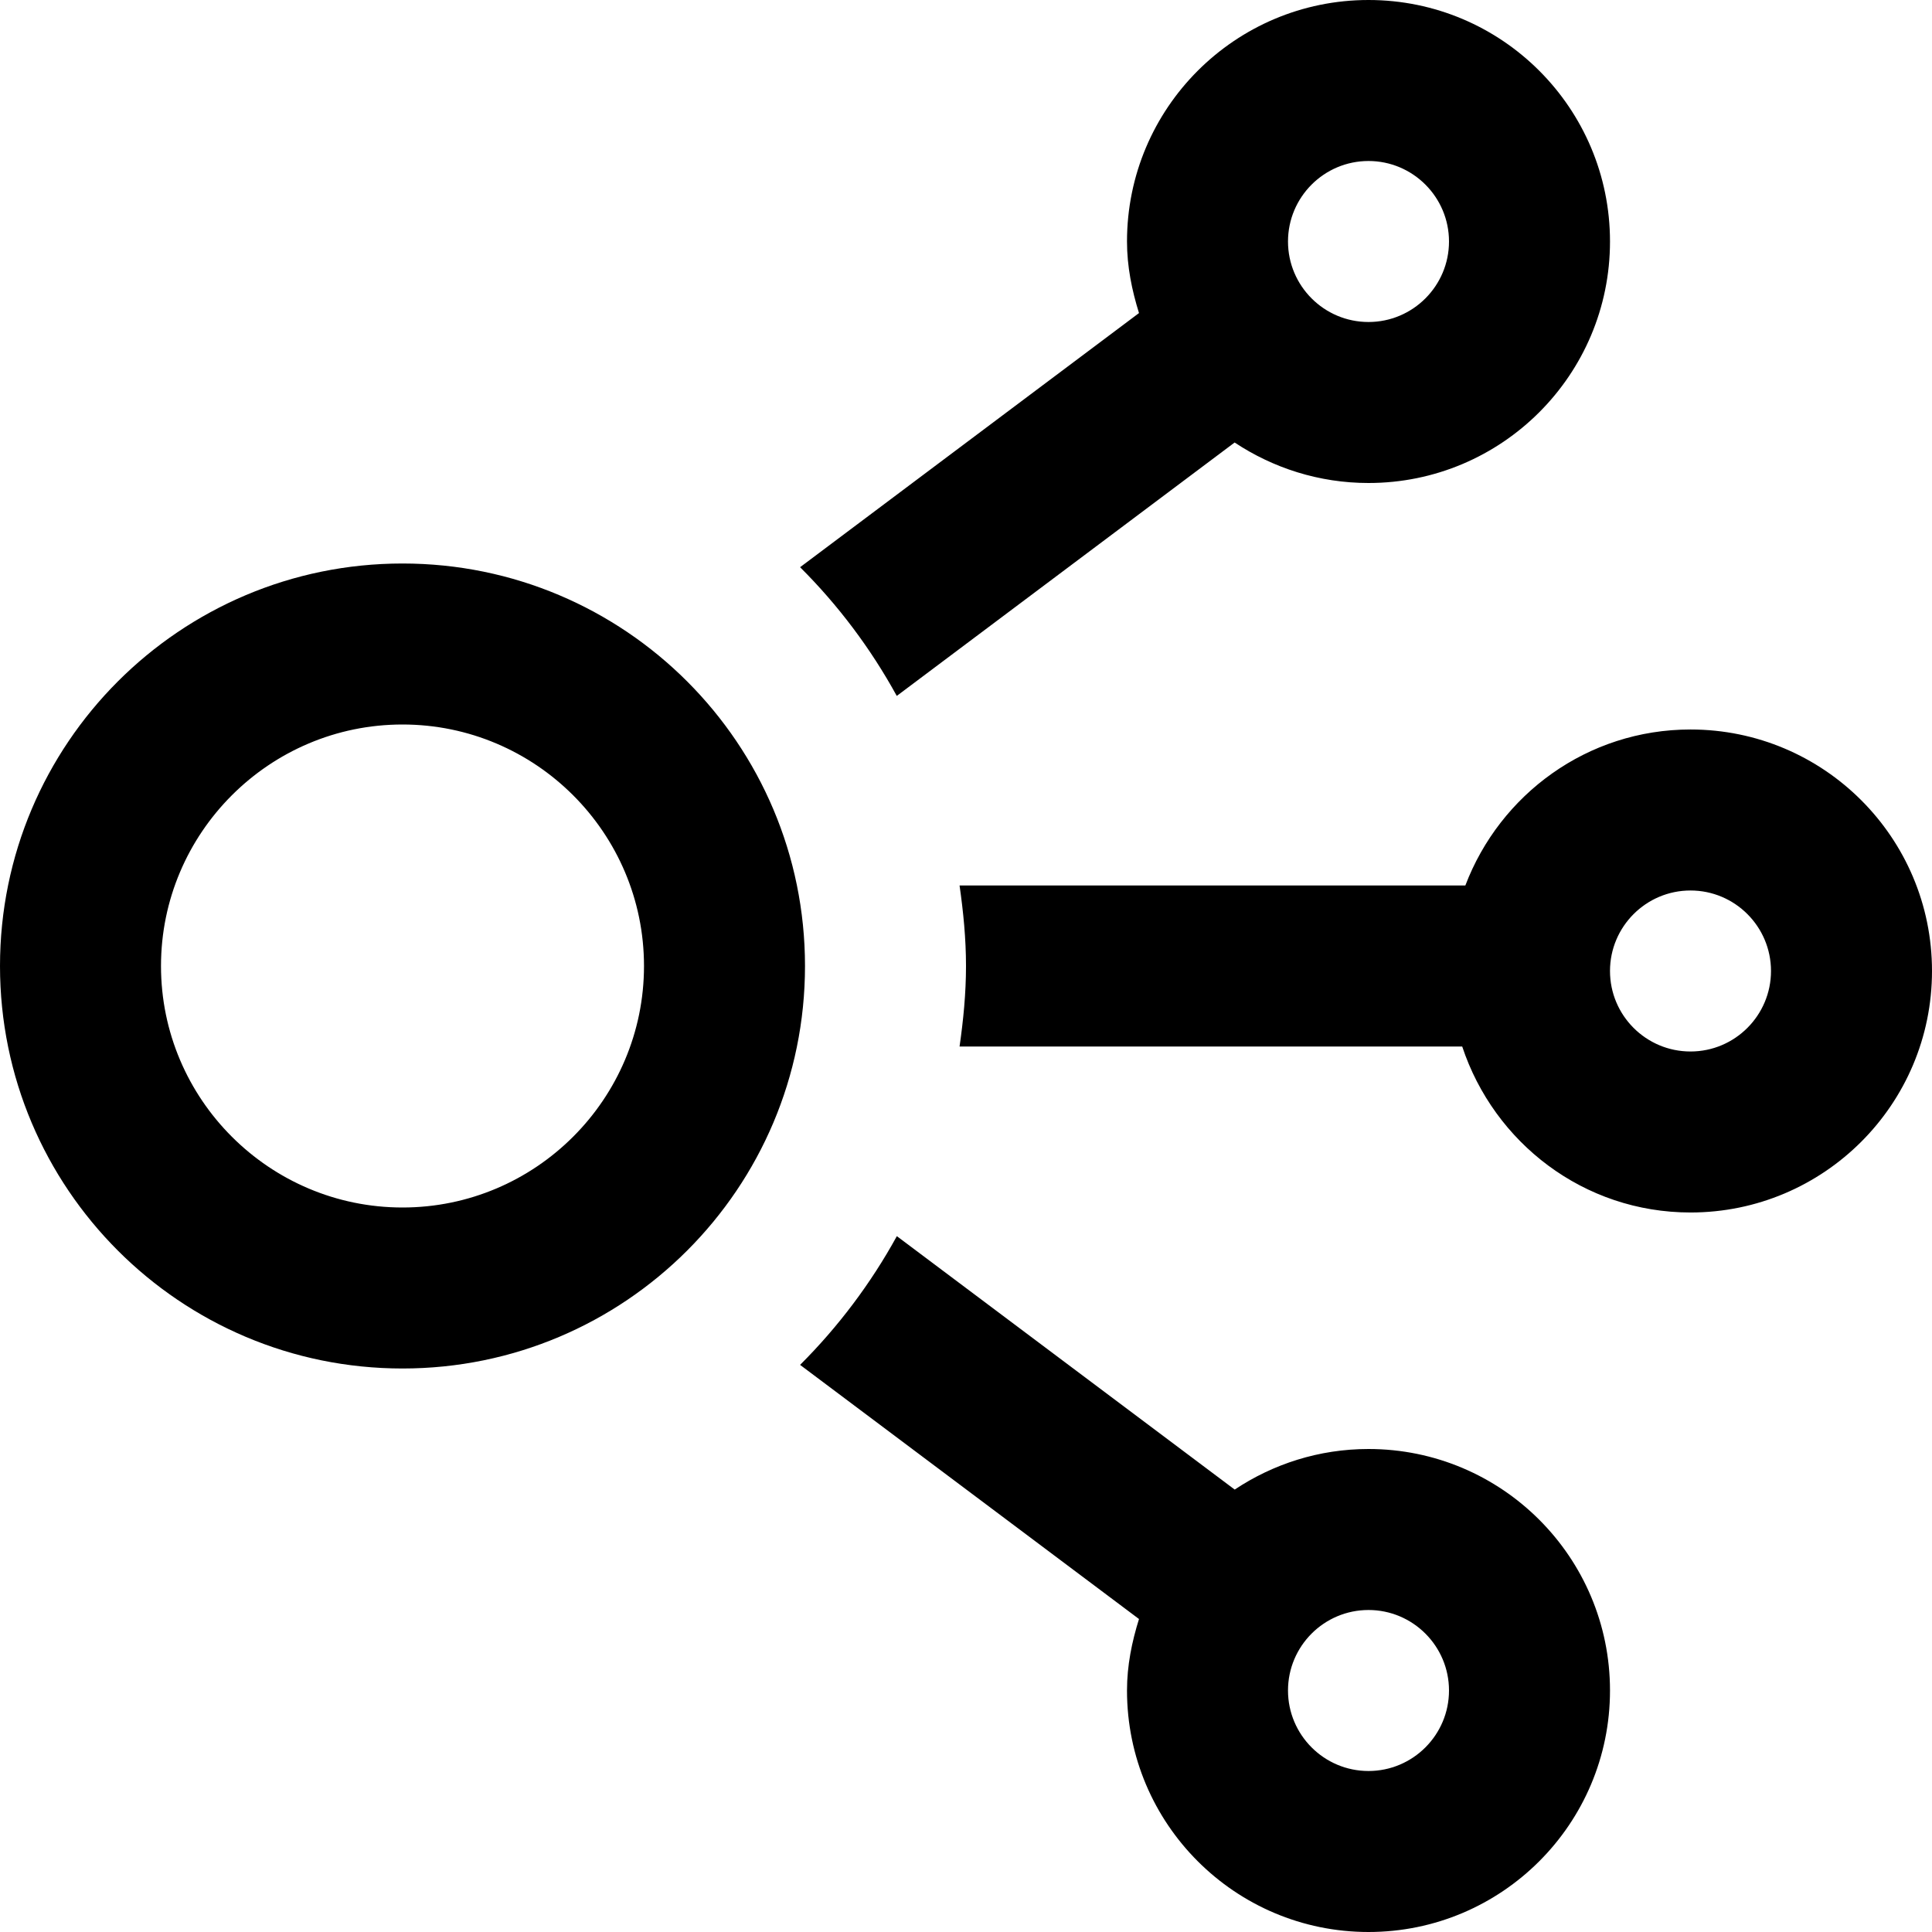
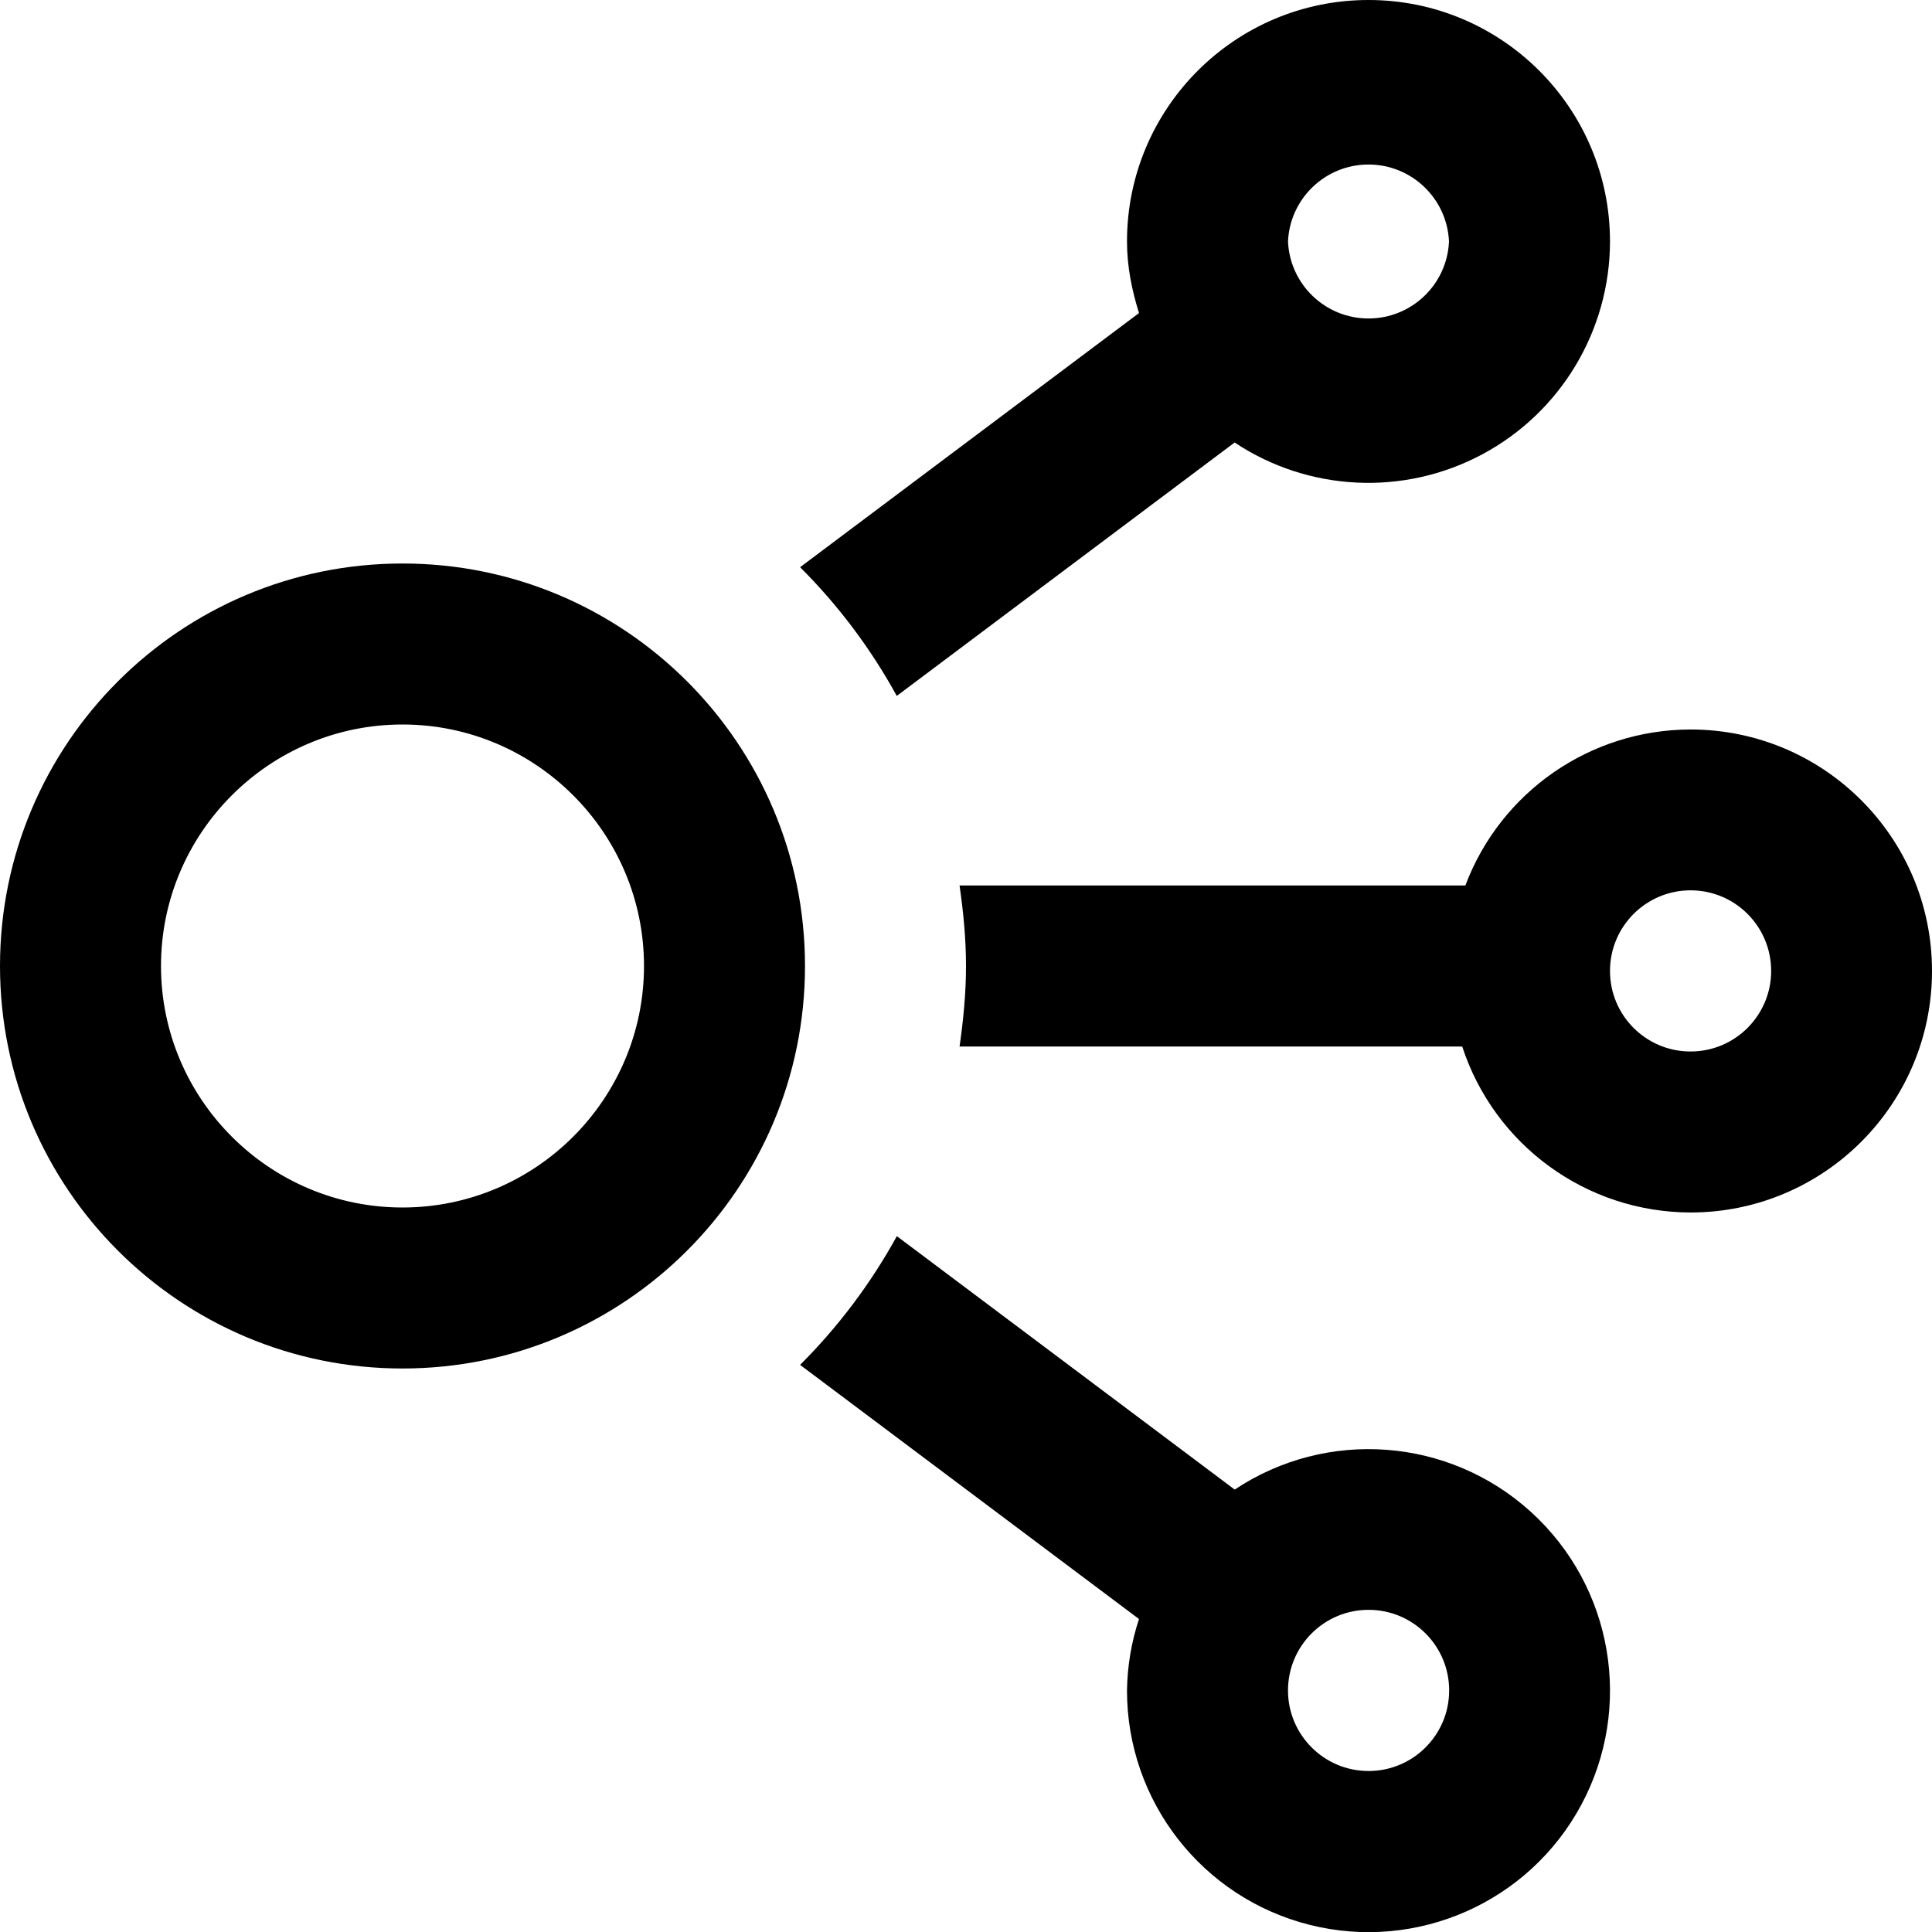
<svg xmlns="http://www.w3.org/2000/svg" width="24" height="24" viewBox="0 0 24 24">
-   <path d="M20 3c0-1.657-1.344-3-3-3s-3 1.343-3 3c0 .312.061.606.149.889l-4.21 3.157c.473.471.878 1.01 1.201 1.599l4.197-3.148c.477.316 1.048.503 1.663.503 1.656 0 3-1.343 3-3zm-2 0c0 .551-.448 1-1 1s-1-.449-1-1 .448-1 1-1 1 .449 1 1zm3 12.062c1.656 0 3-1.343 3-3s-1.344-3-3-3c-1.281 0-2.367.807-2.797 1.938h-6.283c.047.328.08.66.08 1s-.033.672-.08 1h6.244c.396 1.195 1.509 2.062 2.836 2.062zm-1-3c0-.551.448-1 1-1s1 .449 1 1-.448 1-1 1-1-.448-1-1zm-20-.062c0 2.761 2.238 5 5 5s5-2.239 5-5-2.238-5-5-5-5 2.239-5 5zm2 0c0-1.654 1.346-3 3-3s3 1.346 3 3-1.346 3-3 3-3-1.346-3-3zm7.939 4.955l4.21 3.157c-.088.282-.149.576-.149.888 0 1.657 1.344 3 3 3s3-1.343 3-3-1.344-3-3-3c-.615 0-1.186.187-1.662.504l-4.197-3.148c-.324.589-.729 1.127-1.202 1.599zm6.061 4.045c0-.551.448-1 1-1s1 .449 1 1-.448 1-1 1-1-.449-1-1z" />
+   <path d="M20 3a3 3 0 00-6 0c0 .312.061.606.149.889l-4.21 3.157c.473.471.878 1.01 1.201 1.599l4.197-3.148A3.002 3.002 0 0020 3zm-2 0a1.001 1.001 0 01-2 0 1.001 1.001 0 012 0zm3 12.062a3 3 0 000-6A2.994 2.994 0 0018.203 11H11.92c.047.328.08.66.08 1s-.033.672-.08 1h6.244A2.99 2.99 0 0021 15.062zm-1-3a1.001 1.001 0 111 1 1 1 0 01-1-1zM0 12a5 5 0 1010 0 5 5 0 00-10 0zm2 0c0-1.654 1.346-3 3-3s3 1.346 3 3-1.346 3-3 3-3-1.346-3-3zm7.939 4.955l4.21 3.157A2.962 2.962 0 0014 21a3 3 0 101.338-2.496l-4.197-3.148a7.078 7.078 0 01-1.202 1.599zM16 21a1.001 1.001 0 111 1c-.552 0-1-.449-1-1z" />
</svg>
